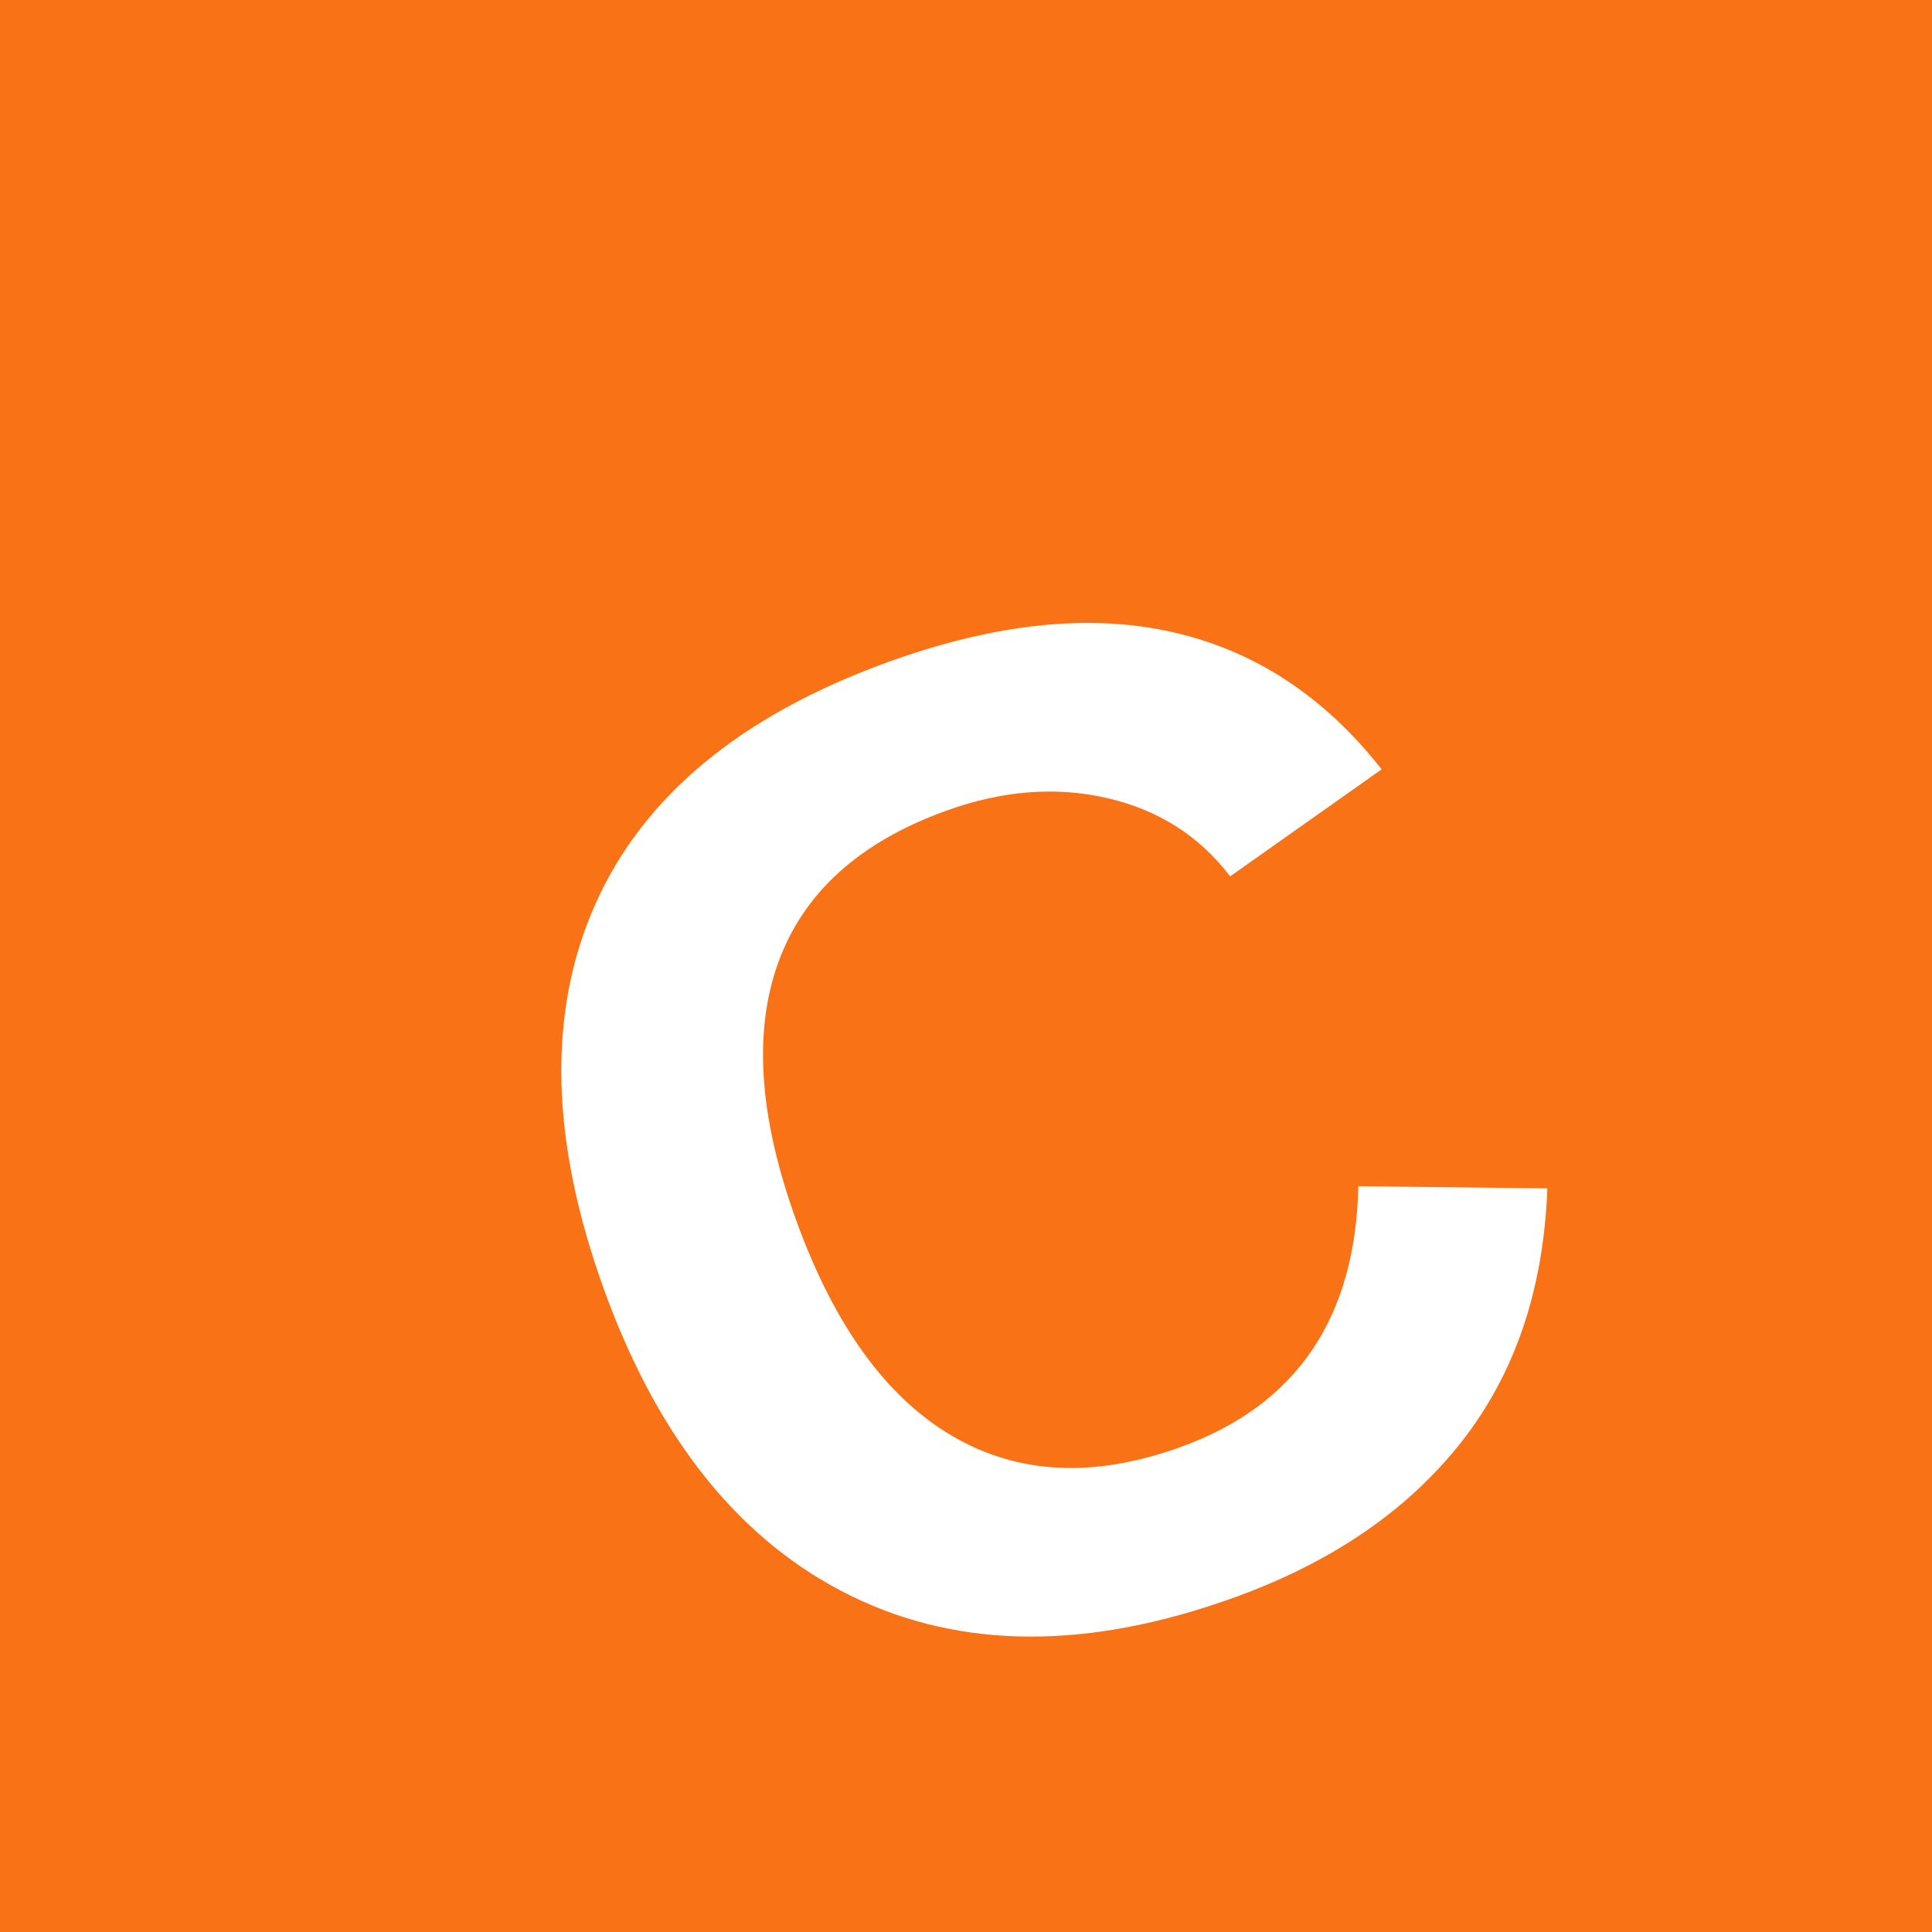
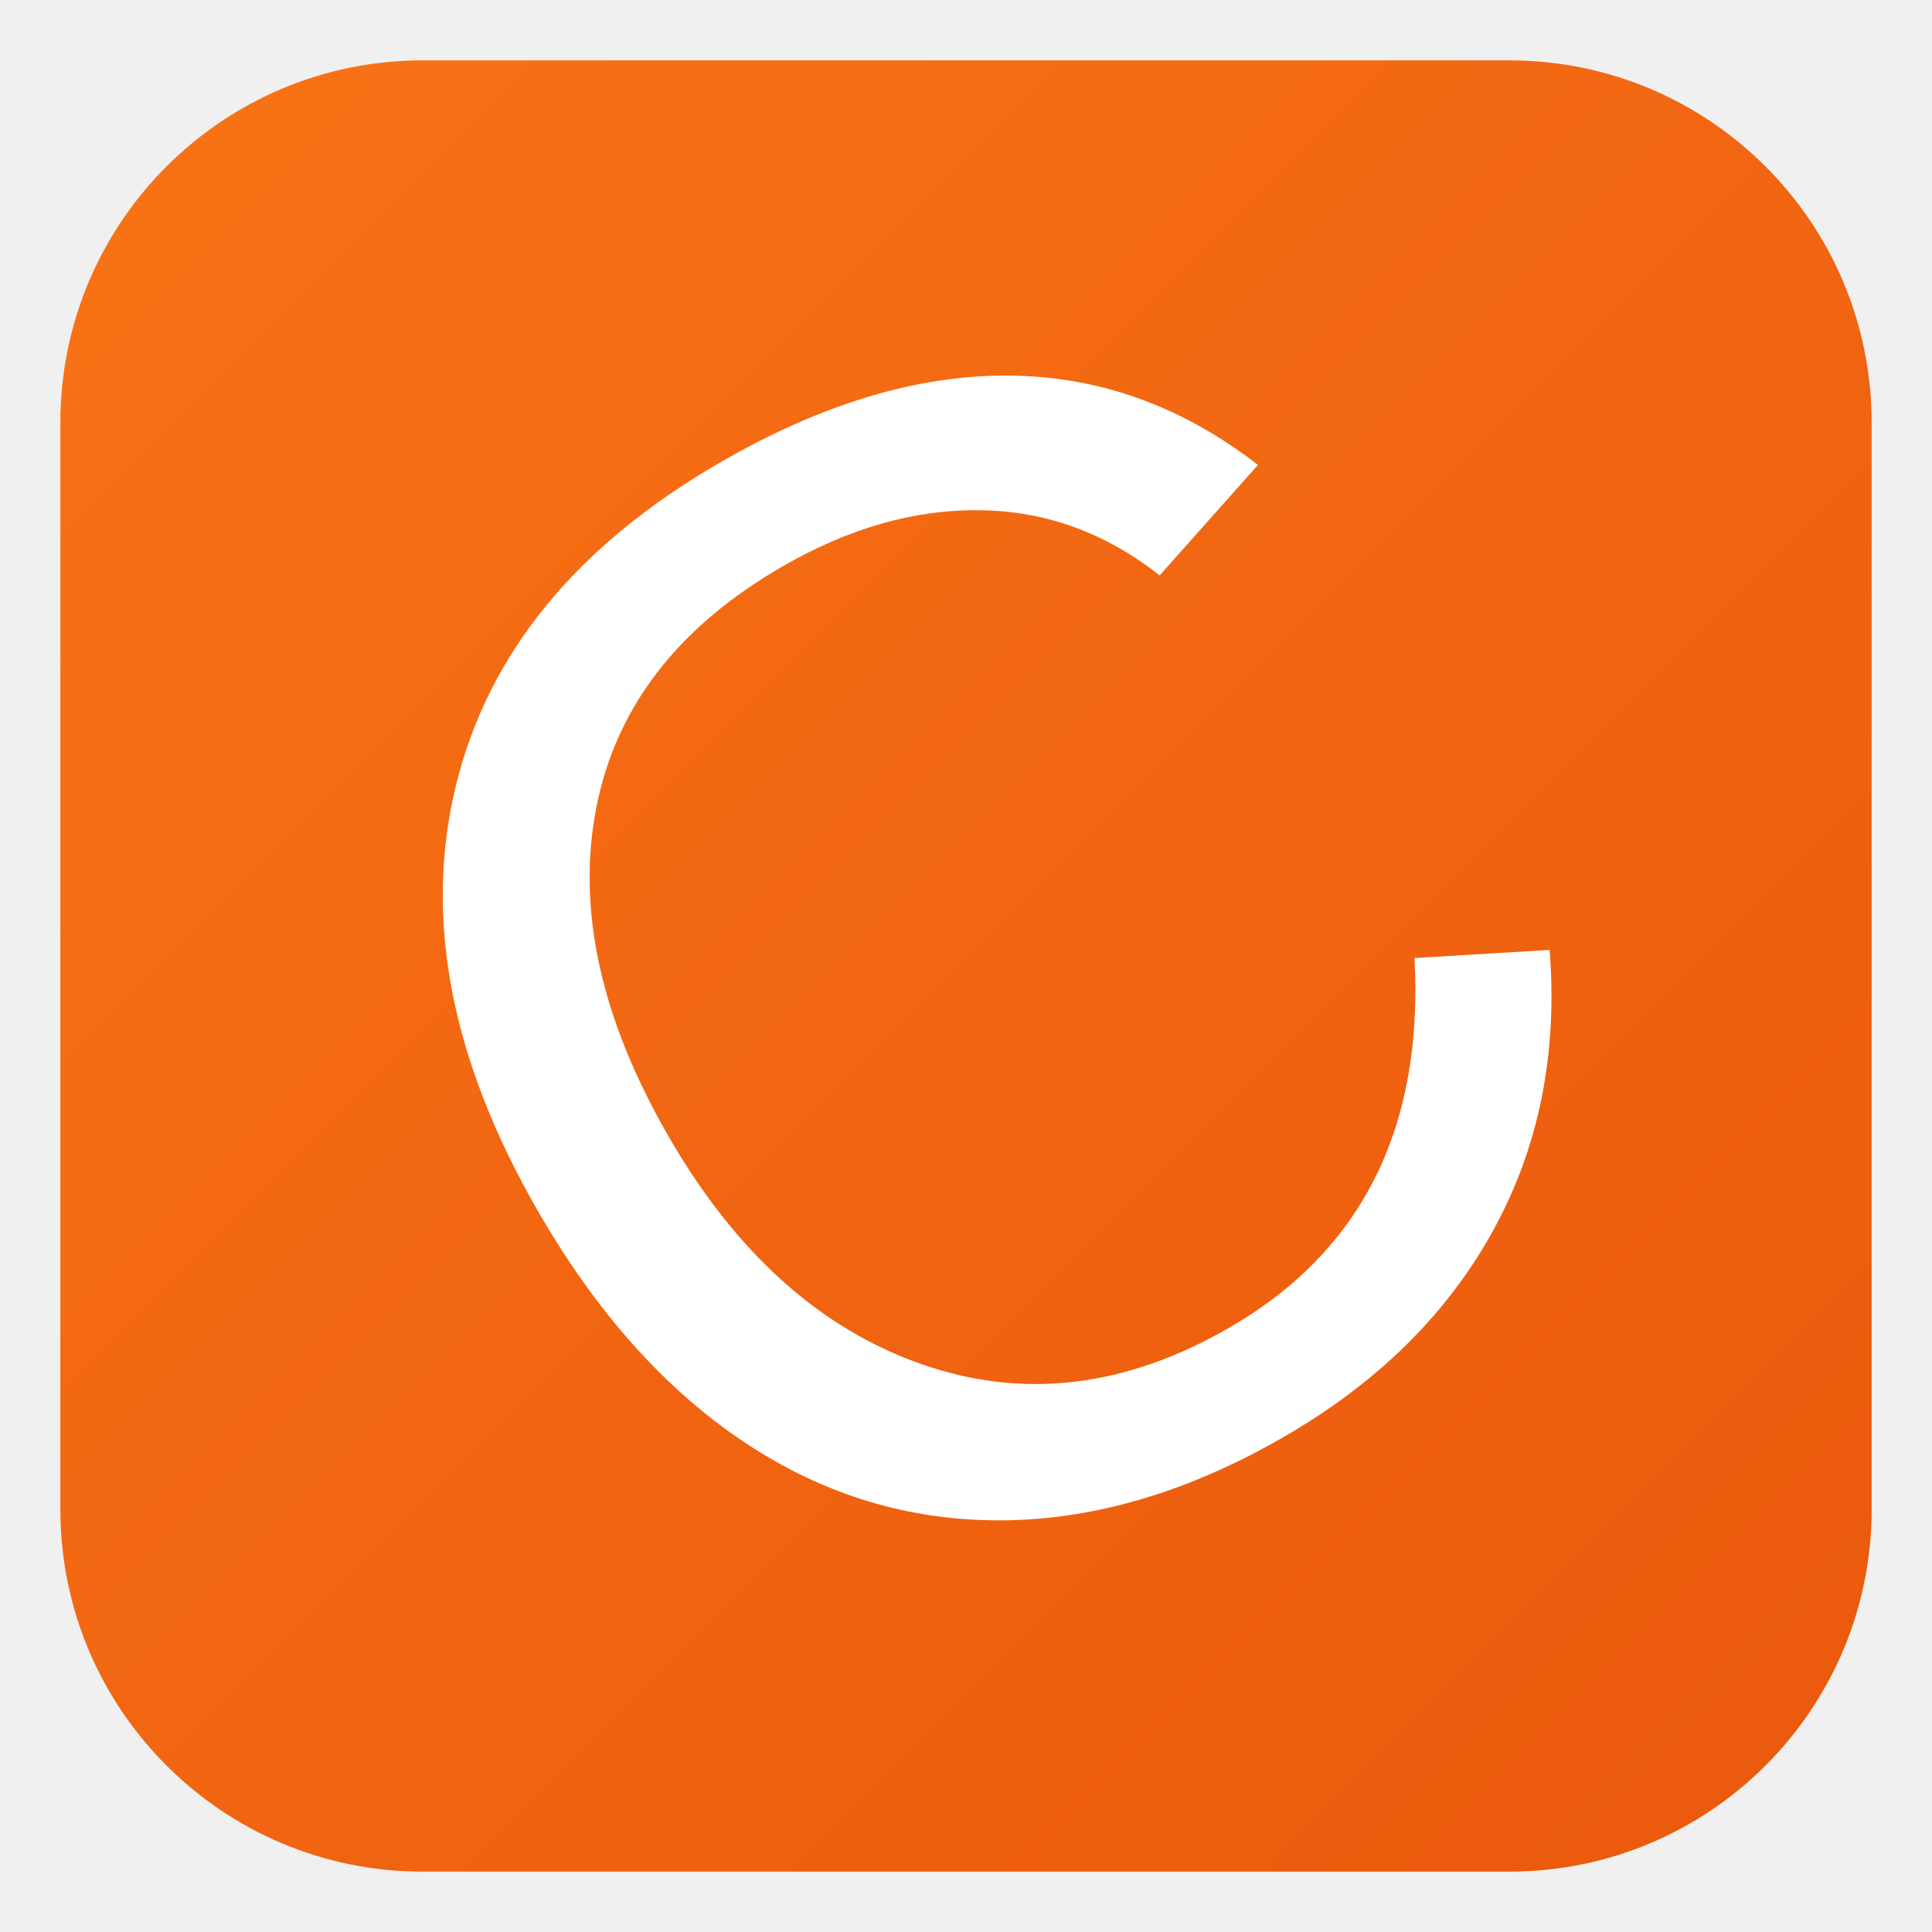
- <svg xmlns="http://www.w3.org/2000/svg" width="192" height="192" viewBox="0 0 192 192">
-   <rect width="192" height="192" fill="#f97316" />
-   <text x="96" y="123" font-size="140" font-weight="900" font-family="Arial, sans-serif" fill="white" text-anchor="middle" dominant-baseline="middle" transform="rotate(-20 96 96)">C</text>
+ <svg xmlns="http://www.w3.org/2000/svg" viewBox="0 0 192 192" width="192" height="192">
+   <defs>
+     <linearGradient id="bgGradient" x1="0%" y1="0%" x2="100%" y2="100%">
+       <stop offset="0%" style="stop-color:#f97316" />
+       <stop offset="100%" style="stop-color:#ea580c" />
+     </linearGradient>
+   </defs>
+   <rect x="6" y="6" width="180" height="180" rx="36" ry="36" fill="url(#bgGradient)" />
+   <text x="96" y="96" font-size="158" font-weight="400" font-family="Arial, sans-serif" fill="white" text-anchor="middle" dominant-baseline="central" transform="rotate(-30 96 96)">C</text>
</svg>
